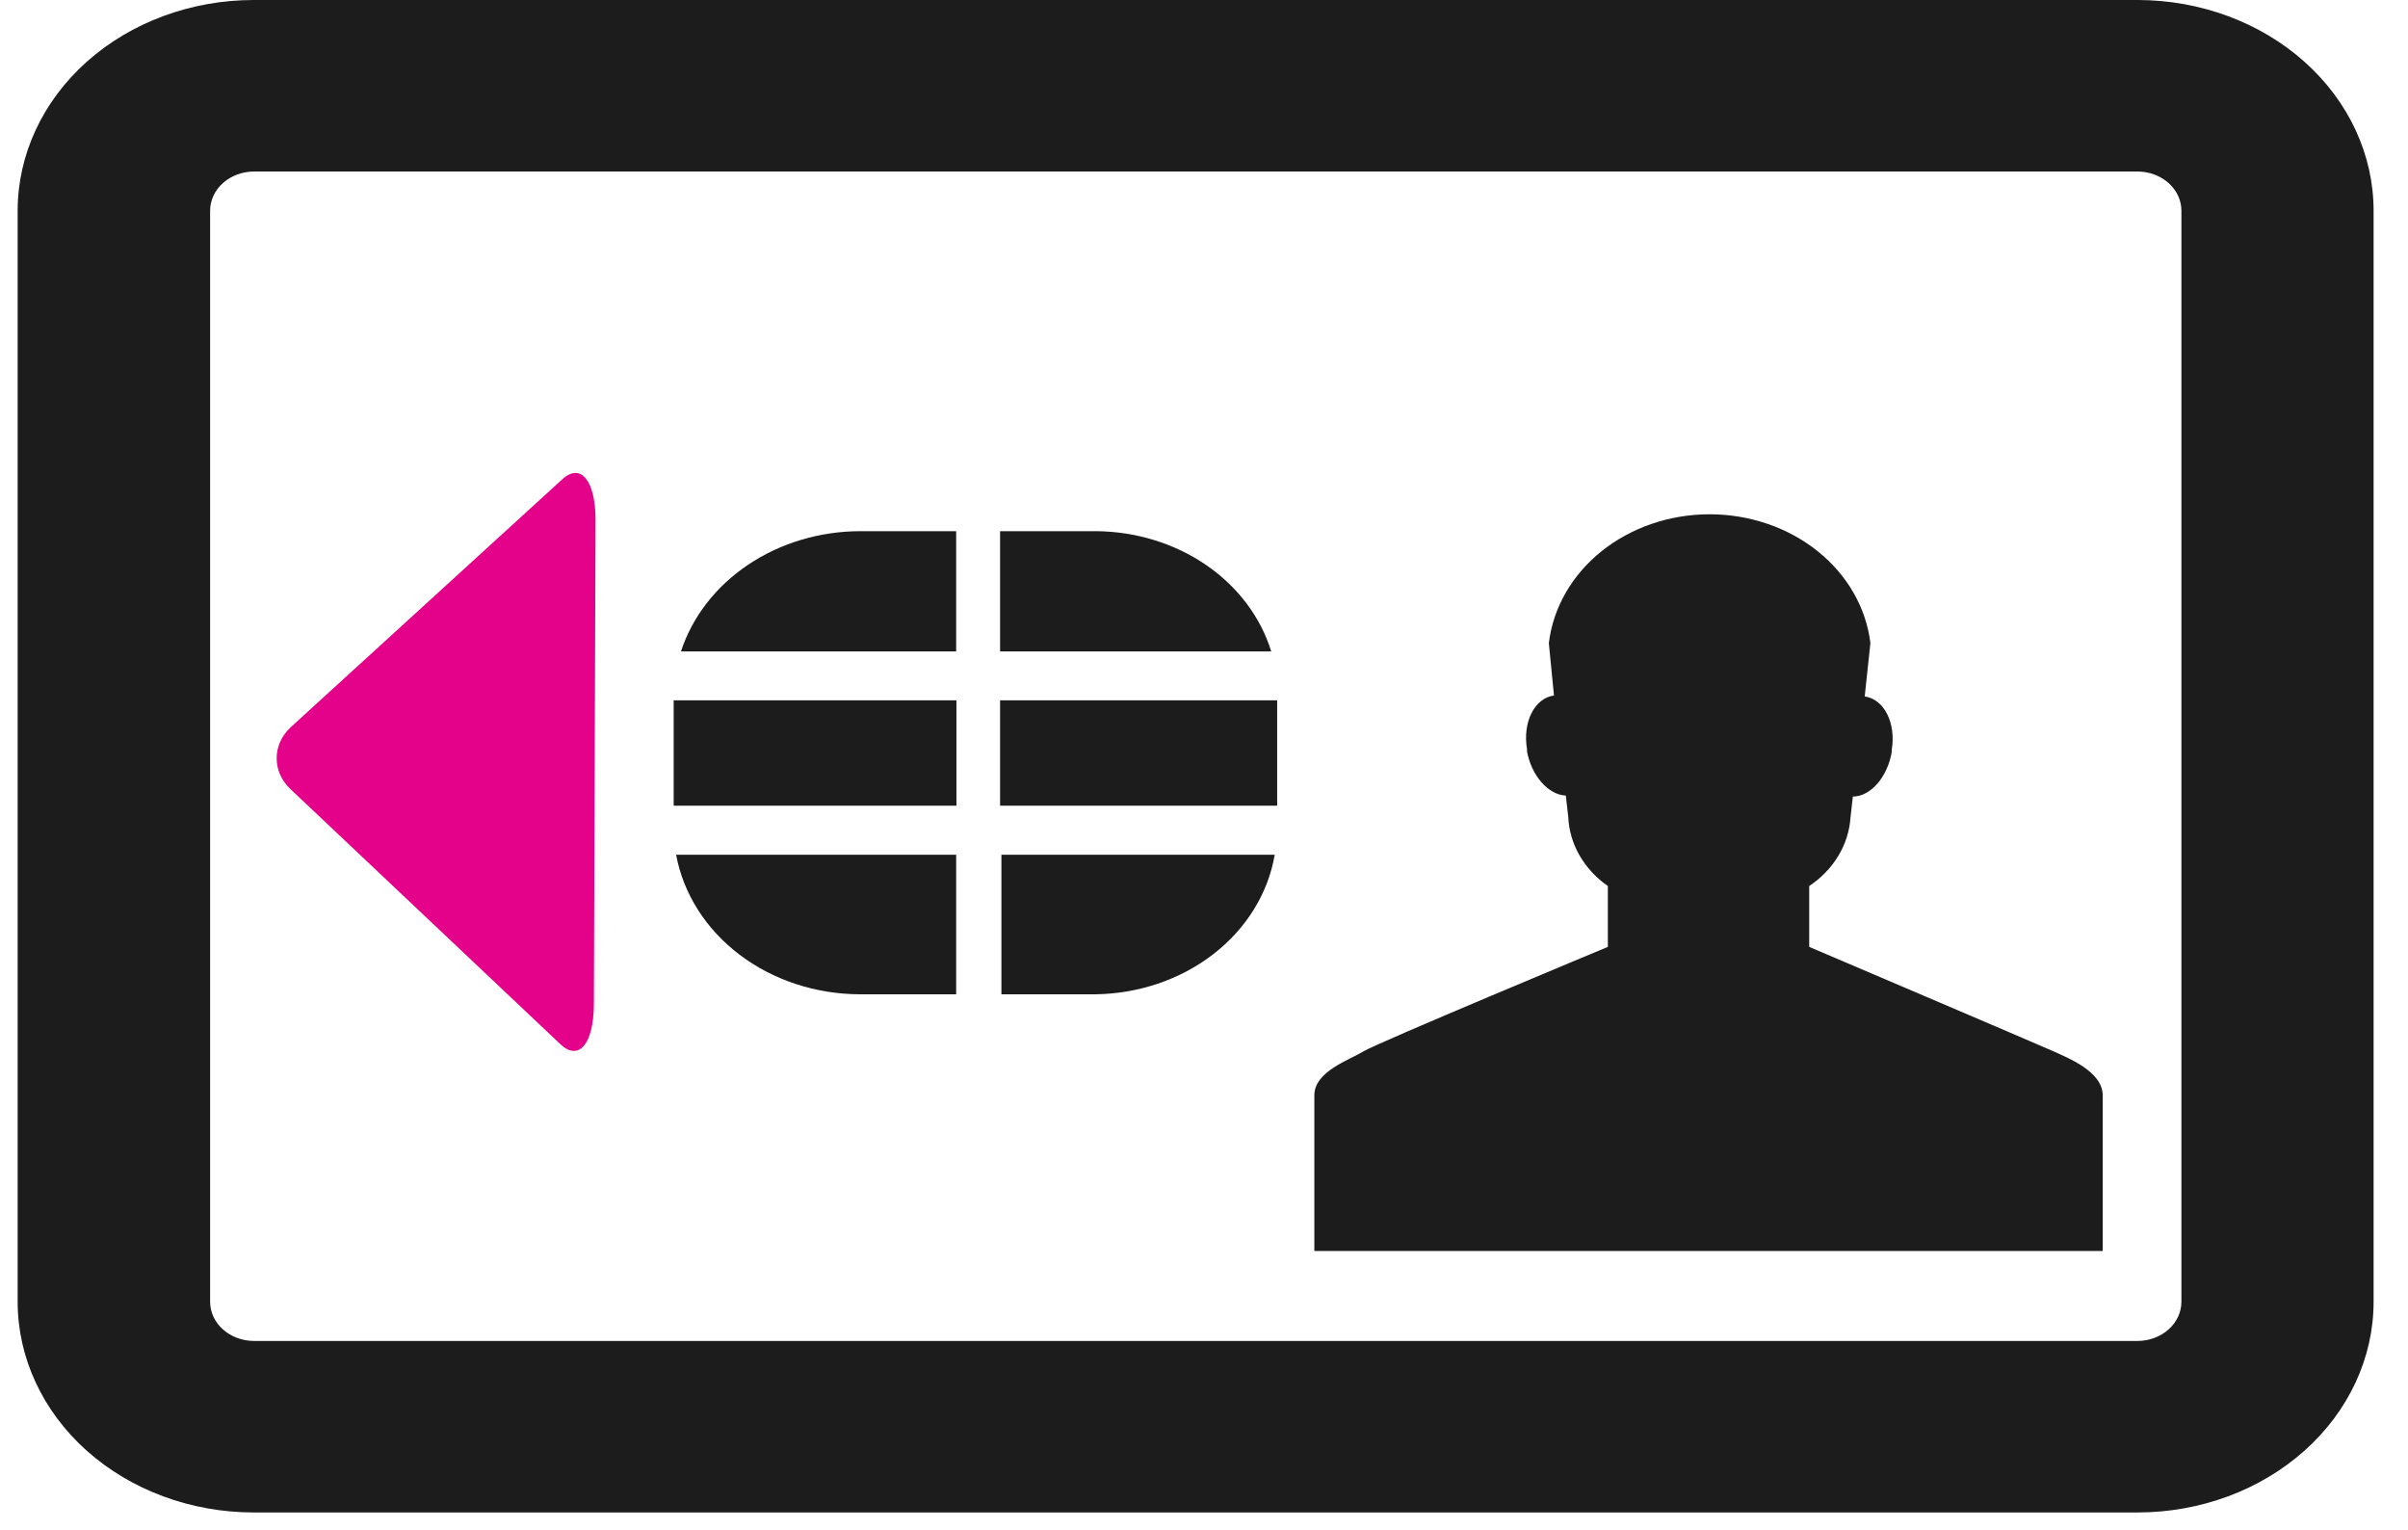
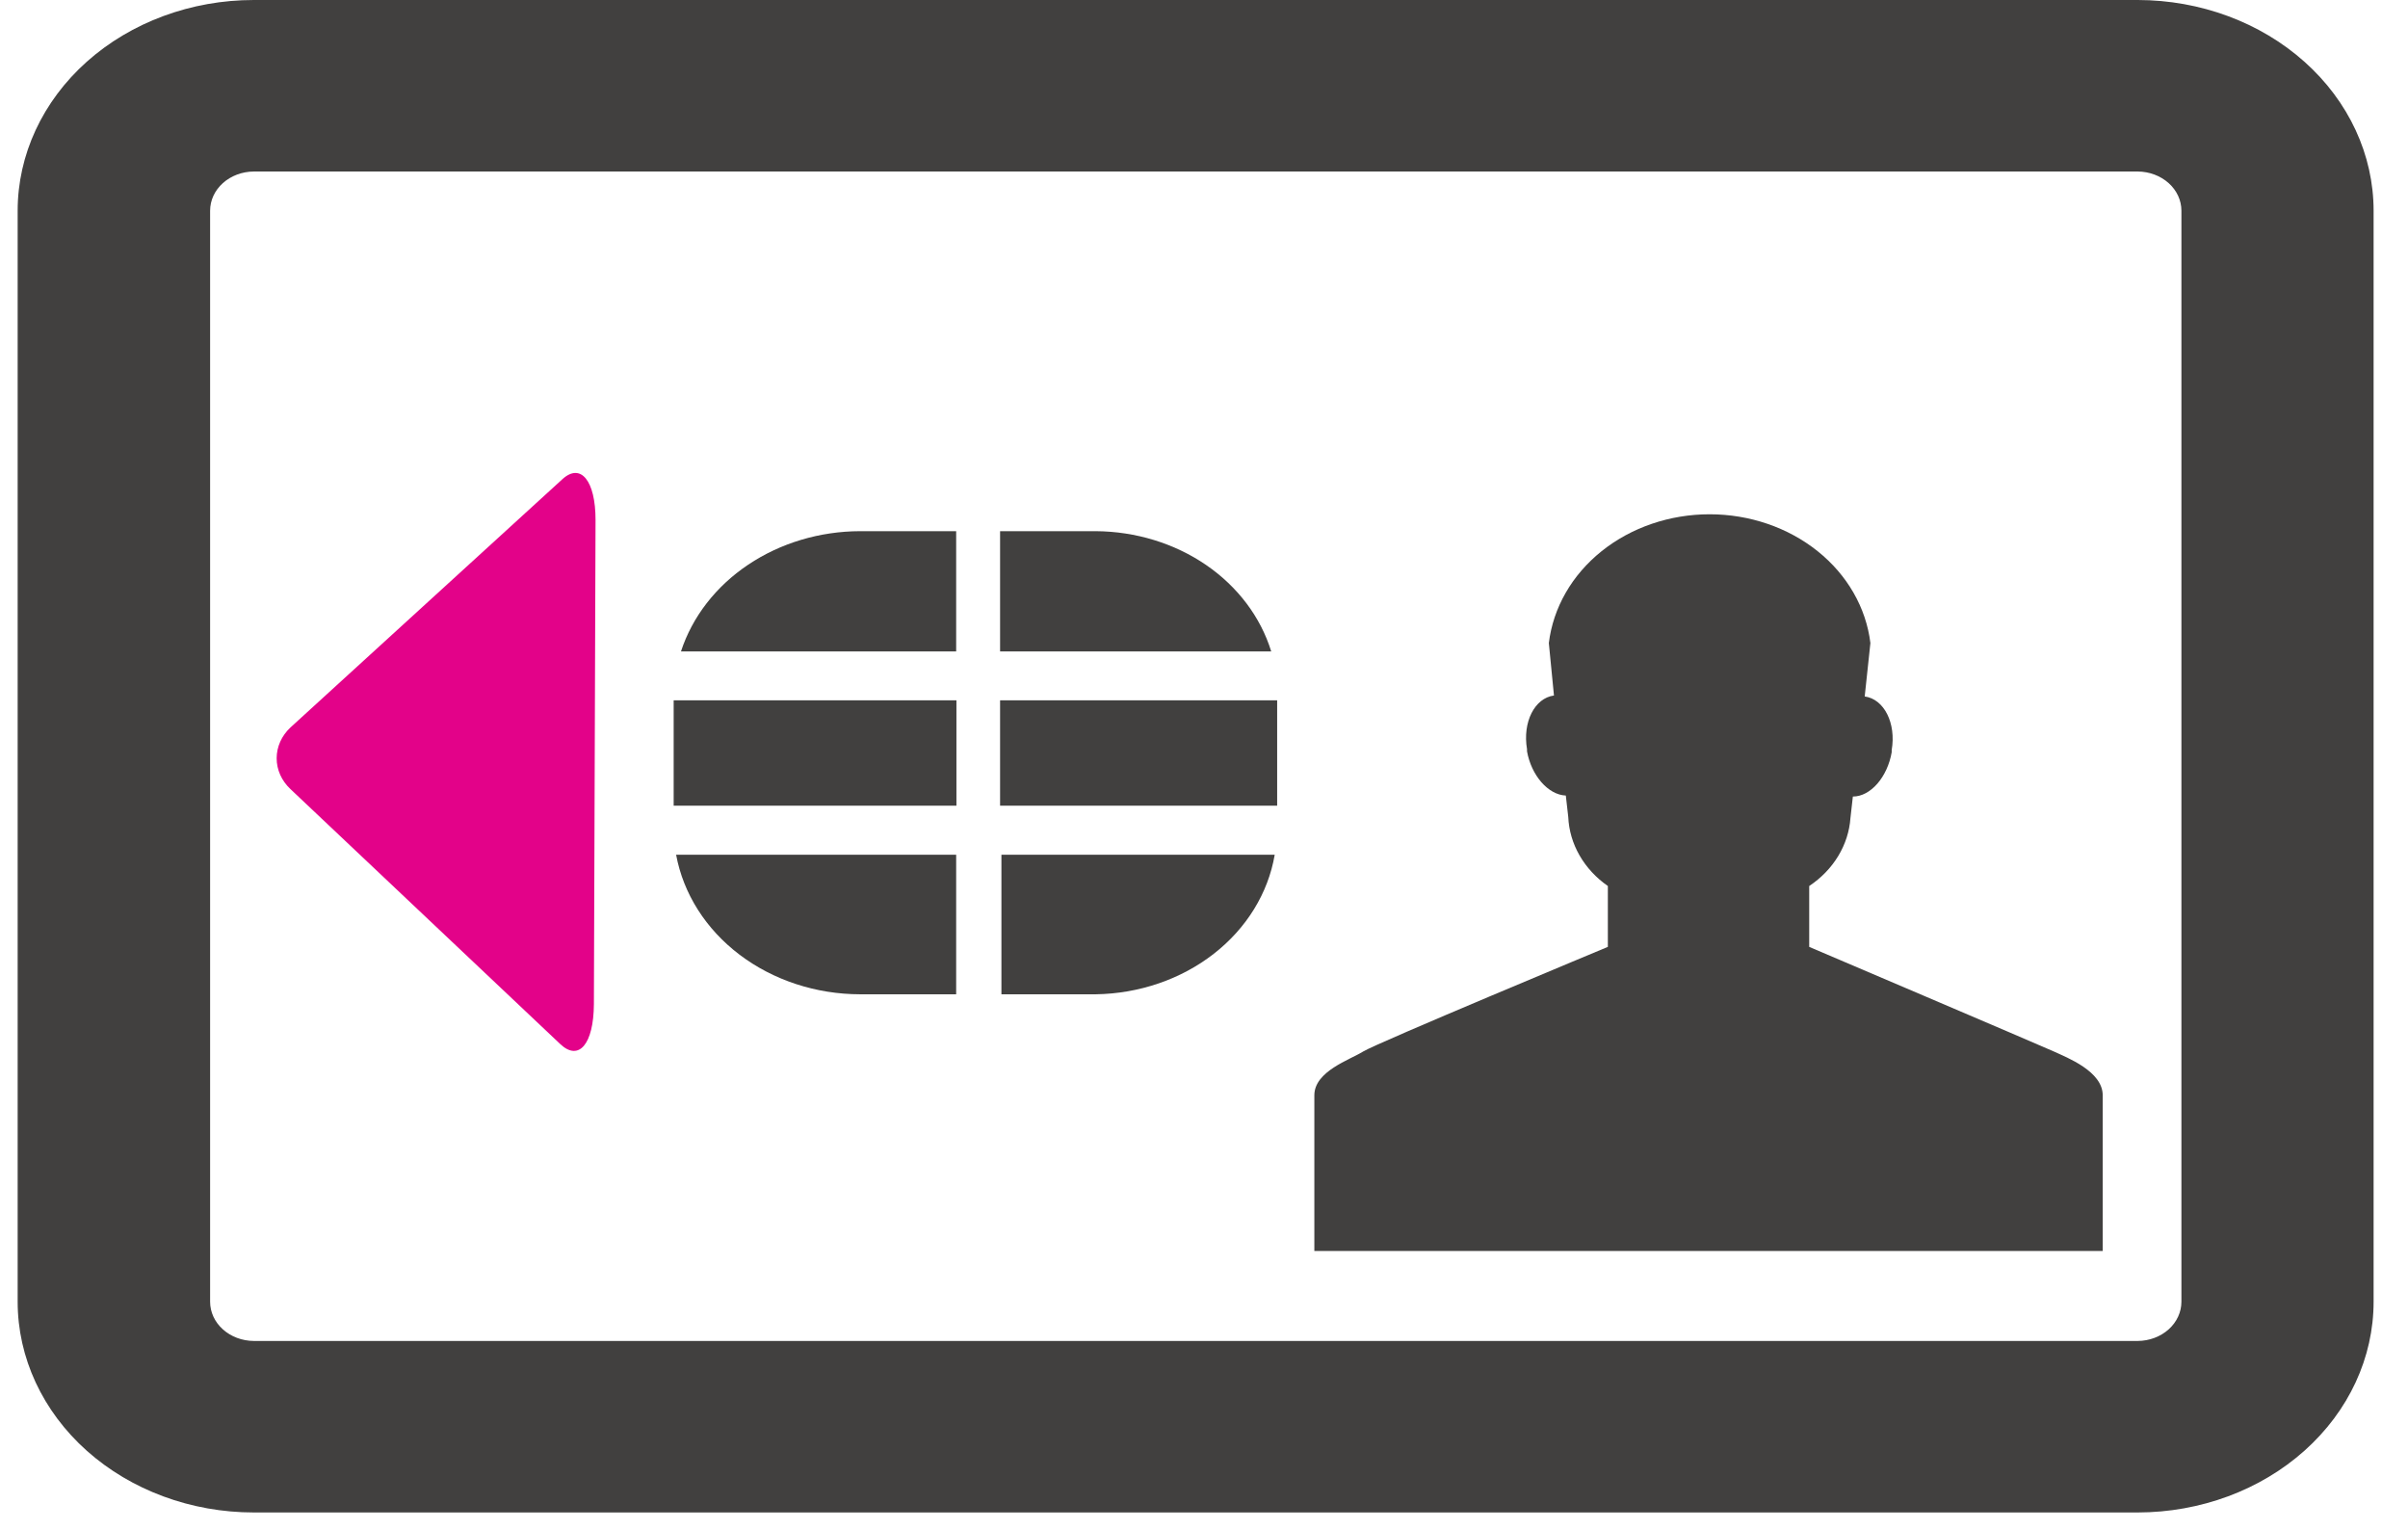
<svg xmlns="http://www.w3.org/2000/svg" width="63" height="40" viewBox="0 0 63 40" fill="none">
  <path d="M14.664 27.314C15.143 27.761 15.531 27.314 15.538 26.264L15.581 13.597C15.581 12.572 15.193 12.094 14.713 12.534L7.598 19.028C7.367 19.245 7.238 19.533 7.238 19.833C7.238 20.133 7.367 20.421 7.598 20.638L14.664 27.314Z" fill="#E30289" />
-   <path d="M55.93 35.073H6.639C6.335 35.071 6.045 34.962 5.831 34.77C5.617 34.578 5.497 34.318 5.497 34.047V5.512C5.497 5.241 5.617 4.981 5.831 4.789C6.045 4.597 6.335 4.488 6.639 4.486H55.93C56.233 4.488 56.524 4.597 56.738 4.789C56.952 4.981 57.072 5.241 57.072 5.512V34.047C57.072 34.318 56.952 34.578 56.738 34.77C56.524 34.962 56.233 35.071 55.93 35.073ZM55.93 0H6.639C5.001 0 3.43 0.581 2.271 1.614C1.113 2.648 0.462 4.05 0.462 5.512L0.462 34.047C0.462 35.509 1.113 36.911 2.271 37.945C3.43 38.978 5.001 39.559 6.639 39.559H55.93C57.567 39.557 59.136 38.976 60.293 37.942C61.45 36.909 62.1 35.508 62.1 34.047V5.512C62.1 4.051 61.45 2.65 60.293 1.617C59.136 0.583 57.567 0.002 55.93 0Z" fill="#1C1C1C" />
-   <path d="M25.023 18.317H17.625V21.073H25.023V18.317Z" fill="#1C1C1C" />
-   <path d="M25.016 17.039V13.893H22.505C21.448 13.895 20.419 14.203 19.574 14.77C18.728 15.337 18.112 16.133 17.816 17.039H25.016Z" fill="#1C1C1C" />
-   <path d="M17.689 22.356C17.878 23.375 18.465 24.3 19.347 24.969C20.229 25.637 21.348 26.005 22.505 26.006H25.016V22.356H17.689Z" fill="#1C1C1C" />
-   <path d="M33.414 18.317H26.165V21.073H33.414V18.317Z" fill="#1C1C1C" />
-   <path d="M26.165 17.039V13.893H28.668C29.713 13.9 30.727 14.21 31.556 14.778C32.384 15.346 32.982 16.14 33.259 17.039H26.165Z" fill="#1C1C1C" />
-   <path d="M33.35 22.356C33.179 23.36 32.615 24.277 31.758 24.945C30.901 25.613 29.806 25.989 28.668 26.006H26.2V22.356H33.35Z" fill="#1C1C1C" />
-   <path d="M53.737 27.503C53.405 27.352 47.334 24.766 47.334 24.766V23.174C47.648 22.965 47.907 22.697 48.093 22.39C48.279 22.082 48.389 21.742 48.413 21.393L48.476 20.834C48.942 20.834 49.379 20.324 49.492 19.676V19.619C49.612 18.914 49.294 18.285 48.786 18.216L48.935 16.819C48.822 15.894 48.331 15.038 47.554 14.416C46.778 13.795 45.772 13.451 44.728 13.451C43.685 13.451 42.679 13.795 41.903 14.416C41.126 15.038 40.635 15.894 40.522 16.819L40.656 18.191C40.148 18.26 39.831 18.889 39.951 19.594V19.651C40.064 20.28 40.501 20.789 40.966 20.808L41.03 21.368C41.045 21.718 41.146 22.061 41.325 22.373C41.504 22.685 41.757 22.959 42.066 23.174V24.766C42.066 24.766 36.016 27.283 35.663 27.503C35.311 27.723 34.387 28.019 34.387 28.648V32.719H55.013V28.648C55.013 28.019 54.075 27.66 53.737 27.503Z" fill="#1C1C1C" />
+   <path d="M55.93 35.073H6.639C6.335 35.071 6.045 34.962 5.831 34.77C5.617 34.578 5.497 34.318 5.497 34.047V5.512C5.497 5.241 5.617 4.981 5.831 4.789C6.045 4.597 6.335 4.488 6.639 4.486H55.93C56.233 4.488 56.524 4.597 56.738 4.789C56.952 4.981 57.072 5.241 57.072 5.512V34.047C57.072 34.318 56.952 34.578 56.738 34.77C56.524 34.962 56.233 35.071 55.93 35.073ZM55.93 0H6.639C5.001 0 3.43 0.581 2.271 1.614C1.113 2.648 0.462 4.05 0.462 5.512L0.462 34.047C0.462 35.509 1.113 36.911 2.271 37.945C3.43 38.978 5.001 39.559 6.639 39.559H55.93C57.567 39.557 59.136 38.976 60.293 37.942C61.45 36.909 62.1 35.508 62.1 34.047V5.512C62.1 4.051 61.45 2.65 60.293 1.617C59.136 0.583 57.567 0.002 55.93 0Z" fill="#41403F" />
+   <path d="M25.023 18.317H17.625V21.073H25.023V18.317Z" fill="#41403F" />
+   <path d="M25.016 17.039V13.893H22.505C21.448 13.895 20.419 14.203 19.574 14.77C18.728 15.337 18.112 16.133 17.816 17.039H25.016Z" fill="#41403F" />
+   <path d="M17.689 22.356C17.878 23.375 18.465 24.3 19.347 24.969C20.229 25.637 21.348 26.005 22.505 26.006H25.016V22.356H17.689Z" fill="#41403F" />
+   <path d="M33.414 18.317H26.165V21.073H33.414V18.317Z" fill="#41403F" />
+   <path d="M26.165 17.039V13.893H28.668C29.713 13.9 30.727 14.21 31.556 14.778C32.384 15.346 32.982 16.14 33.259 17.039H26.165Z" fill="#41403F" />
+   <path d="M33.35 22.356C33.179 23.36 32.615 24.277 31.758 24.945C30.901 25.613 29.806 25.989 28.668 26.006H26.2V22.356H33.35Z" fill="#41403F" />
+   <path d="M53.737 27.503C53.405 27.352 47.334 24.766 47.334 24.766V23.174C47.648 22.965 47.907 22.697 48.093 22.39C48.279 22.082 48.389 21.742 48.413 21.393L48.476 20.834C48.942 20.834 49.379 20.324 49.492 19.676V19.619C49.612 18.914 49.294 18.285 48.786 18.216L48.935 16.819C48.822 15.894 48.331 15.038 47.554 14.416C46.778 13.795 45.772 13.451 44.728 13.451C43.685 13.451 42.679 13.795 41.903 14.416C41.126 15.038 40.635 15.894 40.522 16.819L40.656 18.191C40.148 18.26 39.831 18.889 39.951 19.594V19.651C40.064 20.28 40.501 20.789 40.966 20.808L41.03 21.368C41.045 21.718 41.146 22.061 41.325 22.373C41.504 22.685 41.757 22.959 42.066 23.174V24.766C42.066 24.766 36.016 27.283 35.663 27.503C35.311 27.723 34.387 28.019 34.387 28.648V32.719H55.013V28.648C55.013 28.019 54.075 27.66 53.737 27.503Z" fill="#41403F" />
</svg>
